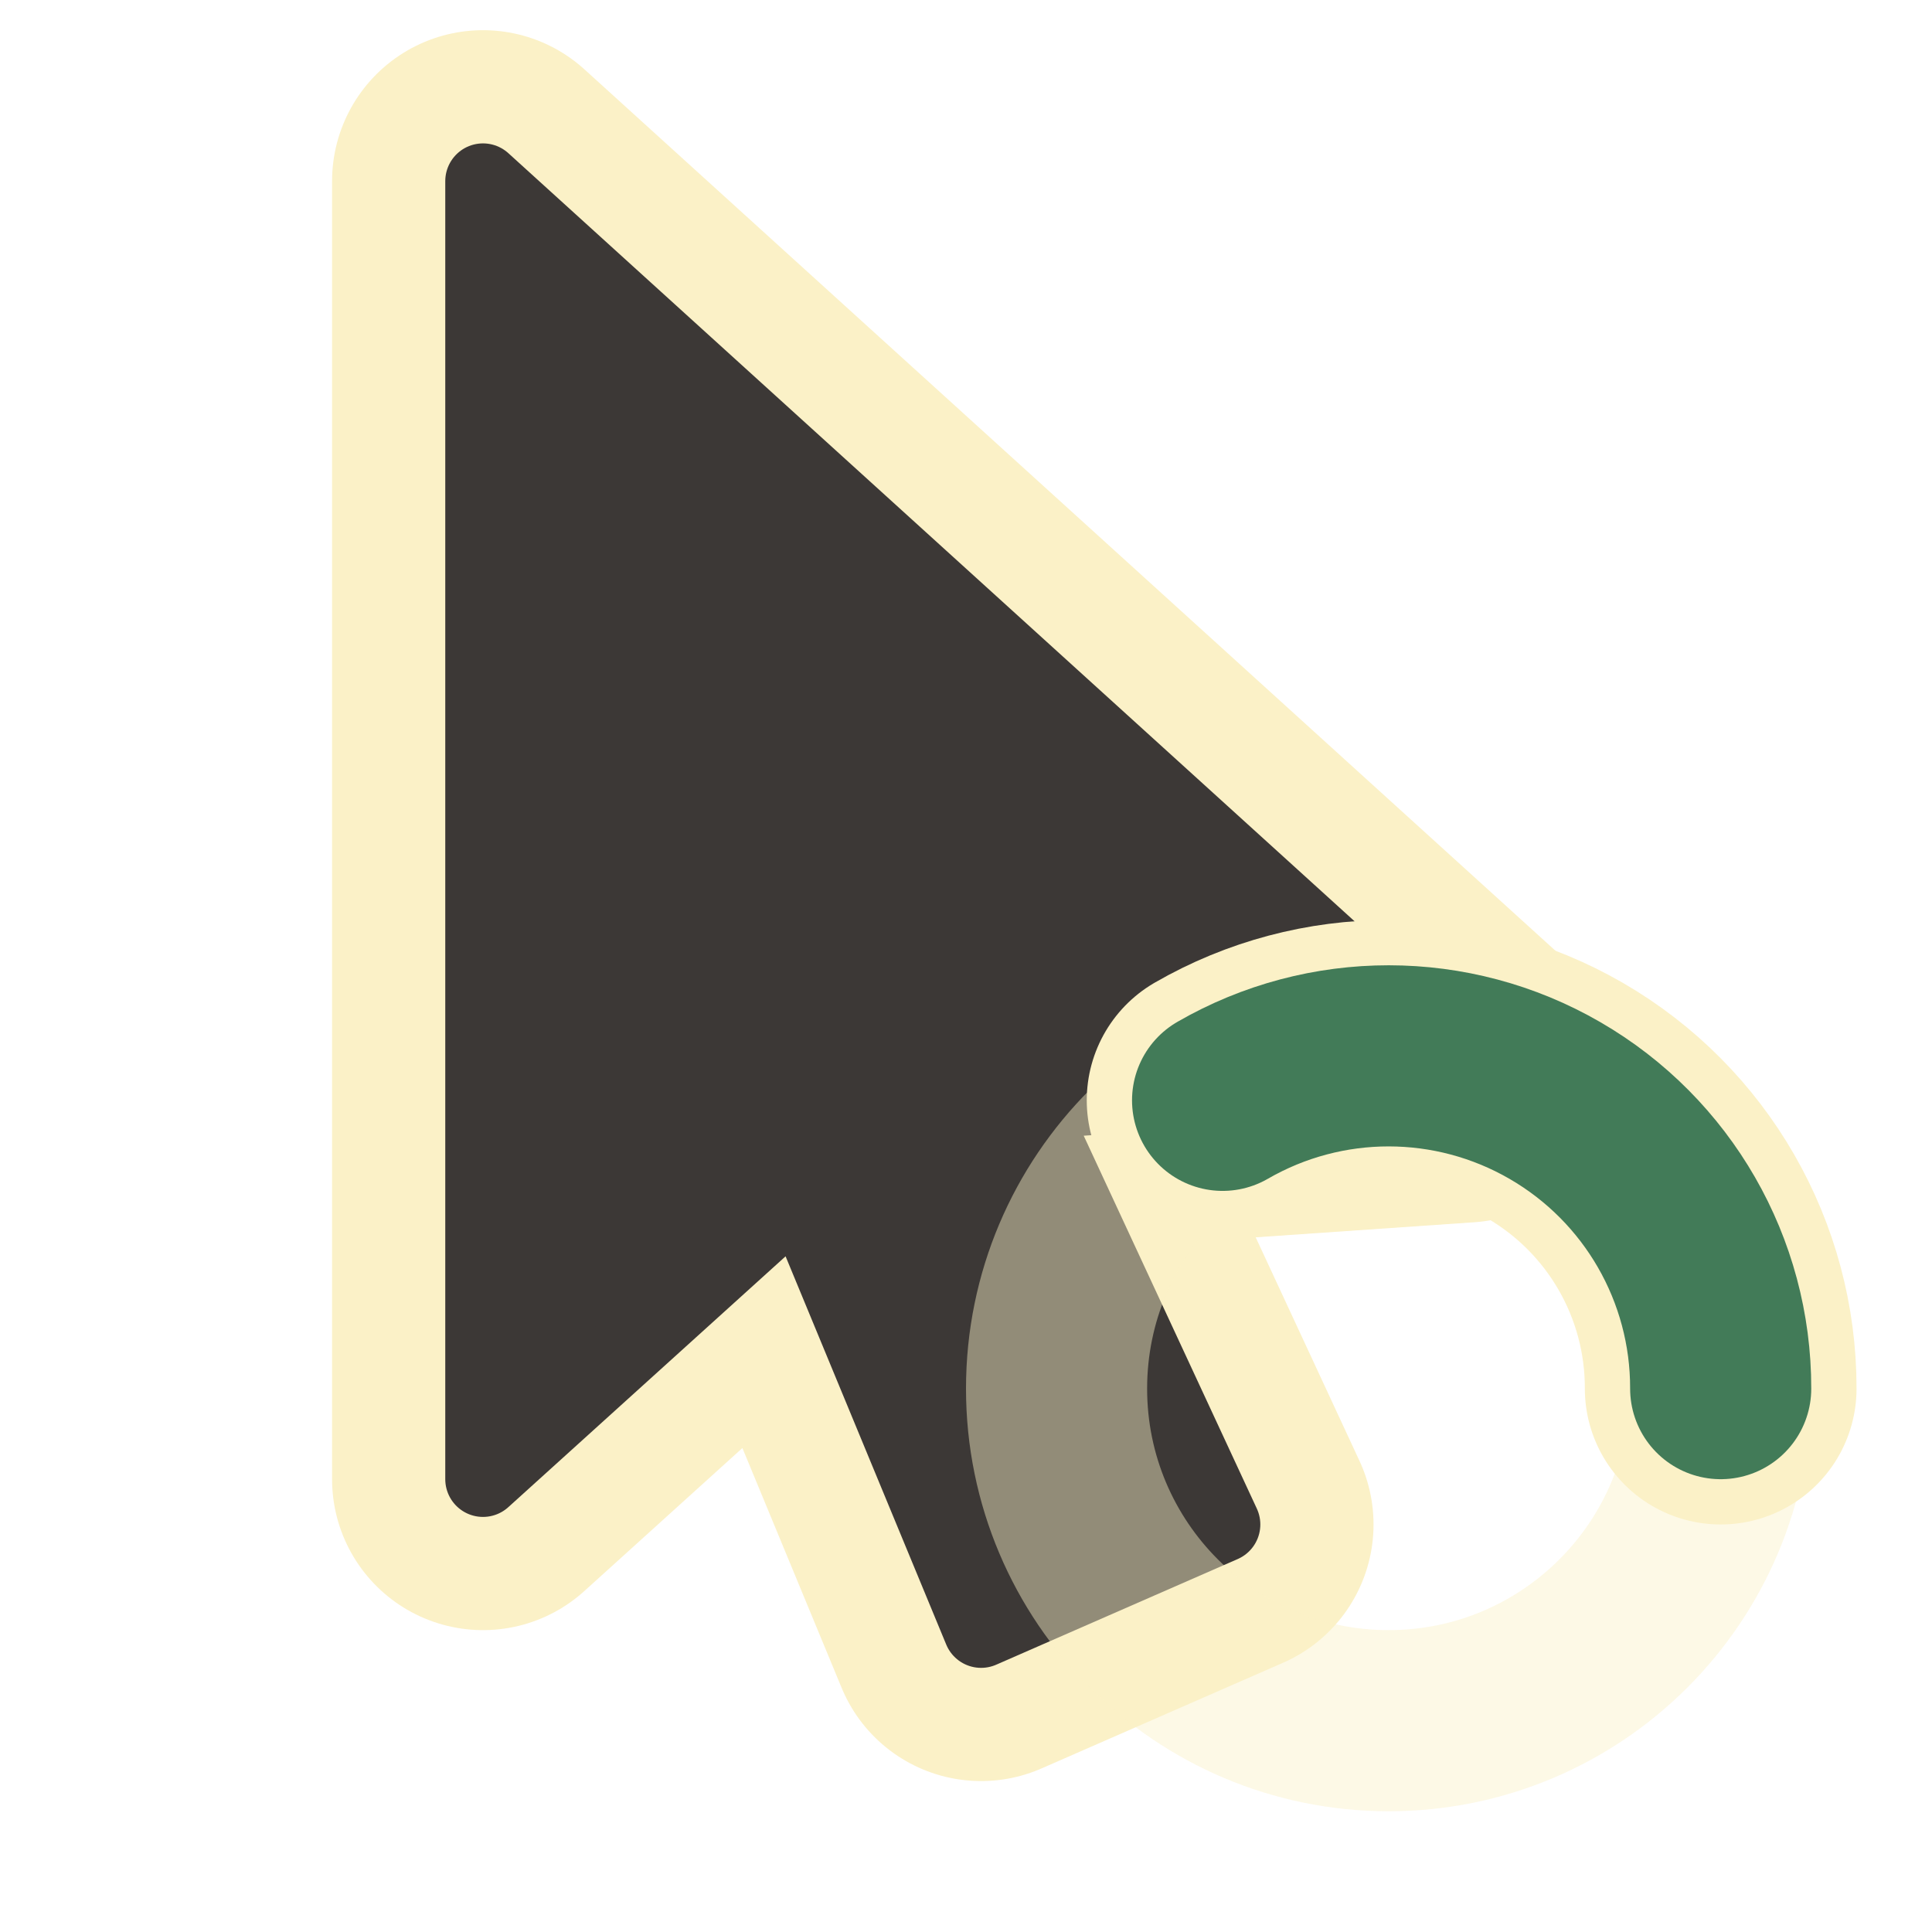
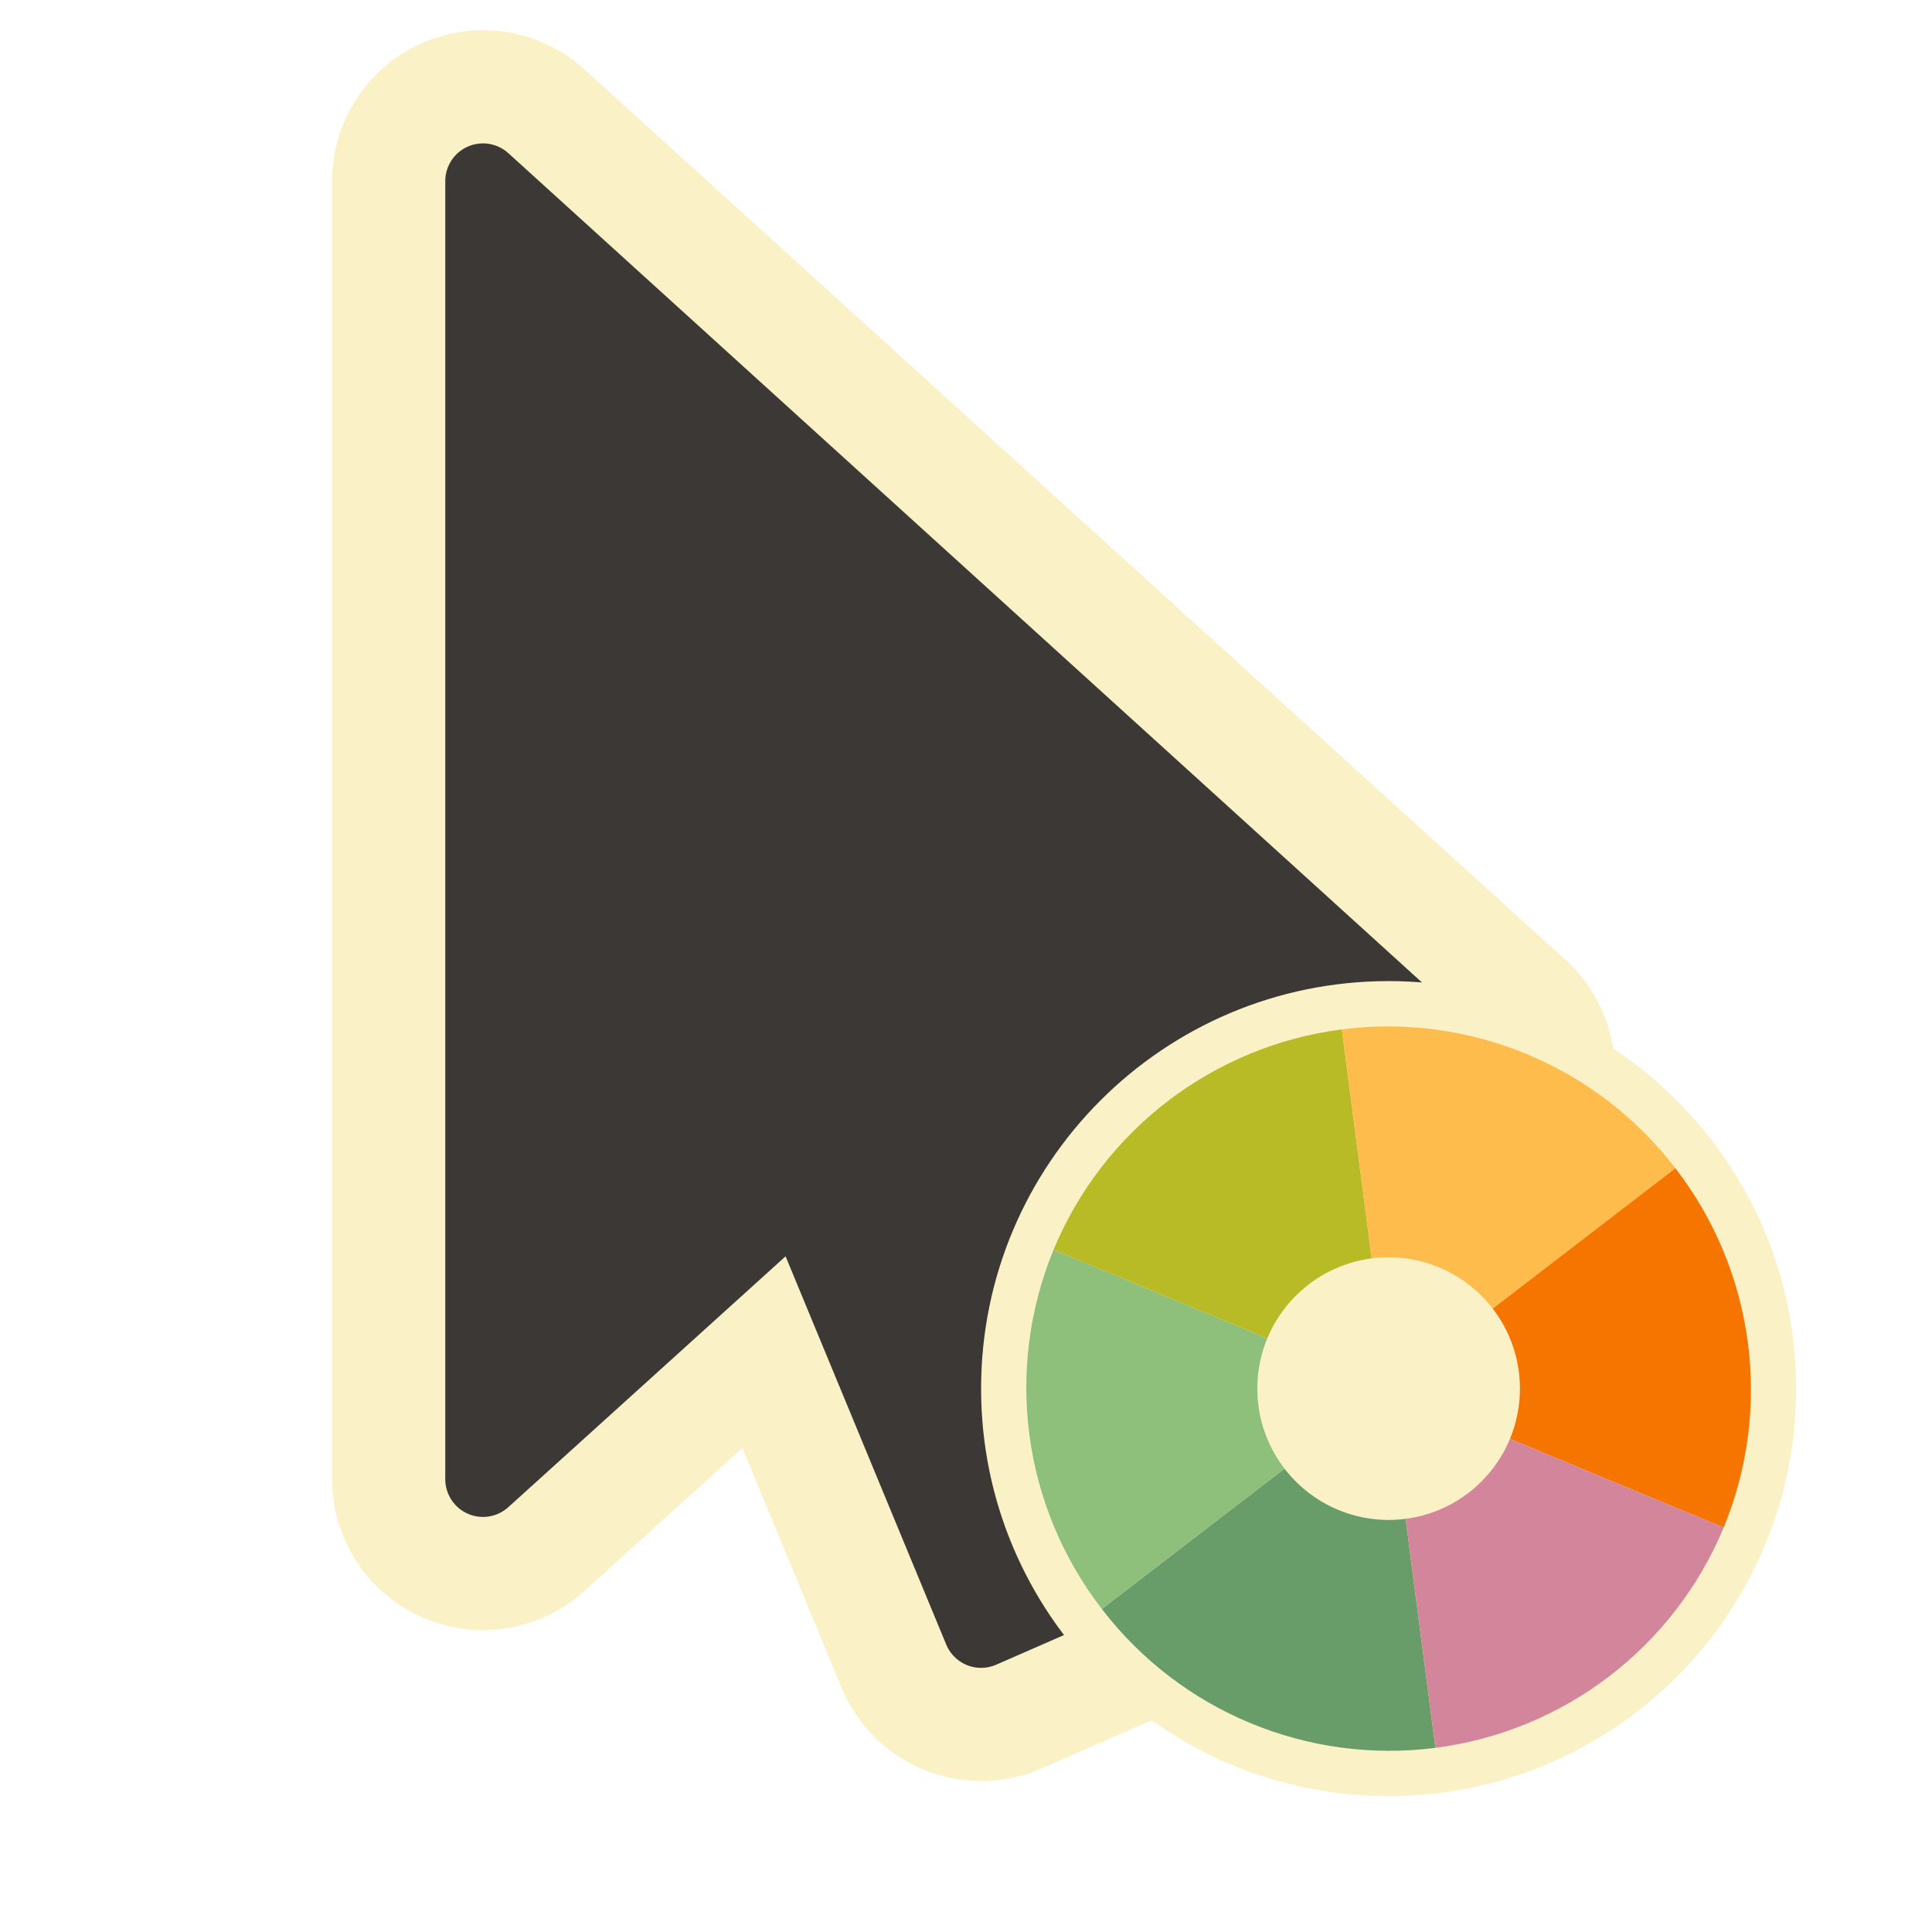
<svg xmlns="http://www.w3.org/2000/svg" viewBox="0 0 128 128" width="128" height="128">
  <path d="M 32 12 L 32 98 L 53 79 L 65 108 L 81 101 L 68 73 L 97 71 Z" fill="#fbf1c7" stroke="#fbf1c7" stroke-width="20" stroke-linejoin="round" stroke-linecap="round" />
  <path d="M 32 12 L 32 98 L 53 79 L 65 108 L 81 101 L 68 73 L 97 71 Z" fill="#3c3836" stroke="#3c3836" stroke-width="5" stroke-linejoin="round" stroke-linecap="round" />
-   <circle cx="92" cy="92" r="22" fill="none" stroke="#fbf1c7" stroke-width="12" opacity="0.45" />
-   <path d="M 81.0 72.9 A 22 22 0 0 1 114.0 92.0" fill="none" stroke="#fbf1c7" stroke-width="18" stroke-linecap="round" />
-   <path d="M 81.0 72.9 A 22 22 0 0 1 114.0 92.0" fill="none" stroke="#427b58" stroke-width="12" stroke-linecap="round" />
+   <circle cx="92" cy="92" r="27" fill="#fbf1c7" />
+   <path d="M 92 92 L 95.1 115.8 A 24 24 0 0 1 73.0 106.6 Z" fill="#689d6a" />
+   <path d="M 92 92 L 73.0 106.6 A 24 24 0 0 1 69.8 82.8 Z" fill="#8ec07c" />
+   <path d="M 92 92 L 69.8 82.8 A 24 24 0 0 1 88.9 68.2 Z" fill="#b8bb26" />
+   <path d="M 92 92 L 88.9 68.2 A 24 24 0 0 1 111.0 77.4 Z" fill="#fdbc4b" />
+   <path d="M 92 92 L 111.0 77.4 A 24 24 0 0 1 114.2 101.2 Z" fill="#f67400" />
+   <path d="M 92 92 L 114.2 101.2 A 24 24 0 0 1 95.1 115.8 Z" fill="#d3869b" />
+   <circle cx="92" cy="92" r="6.7" fill="#fbf1c7" stroke="#fbf1c7" stroke-width="4" />
</svg>
